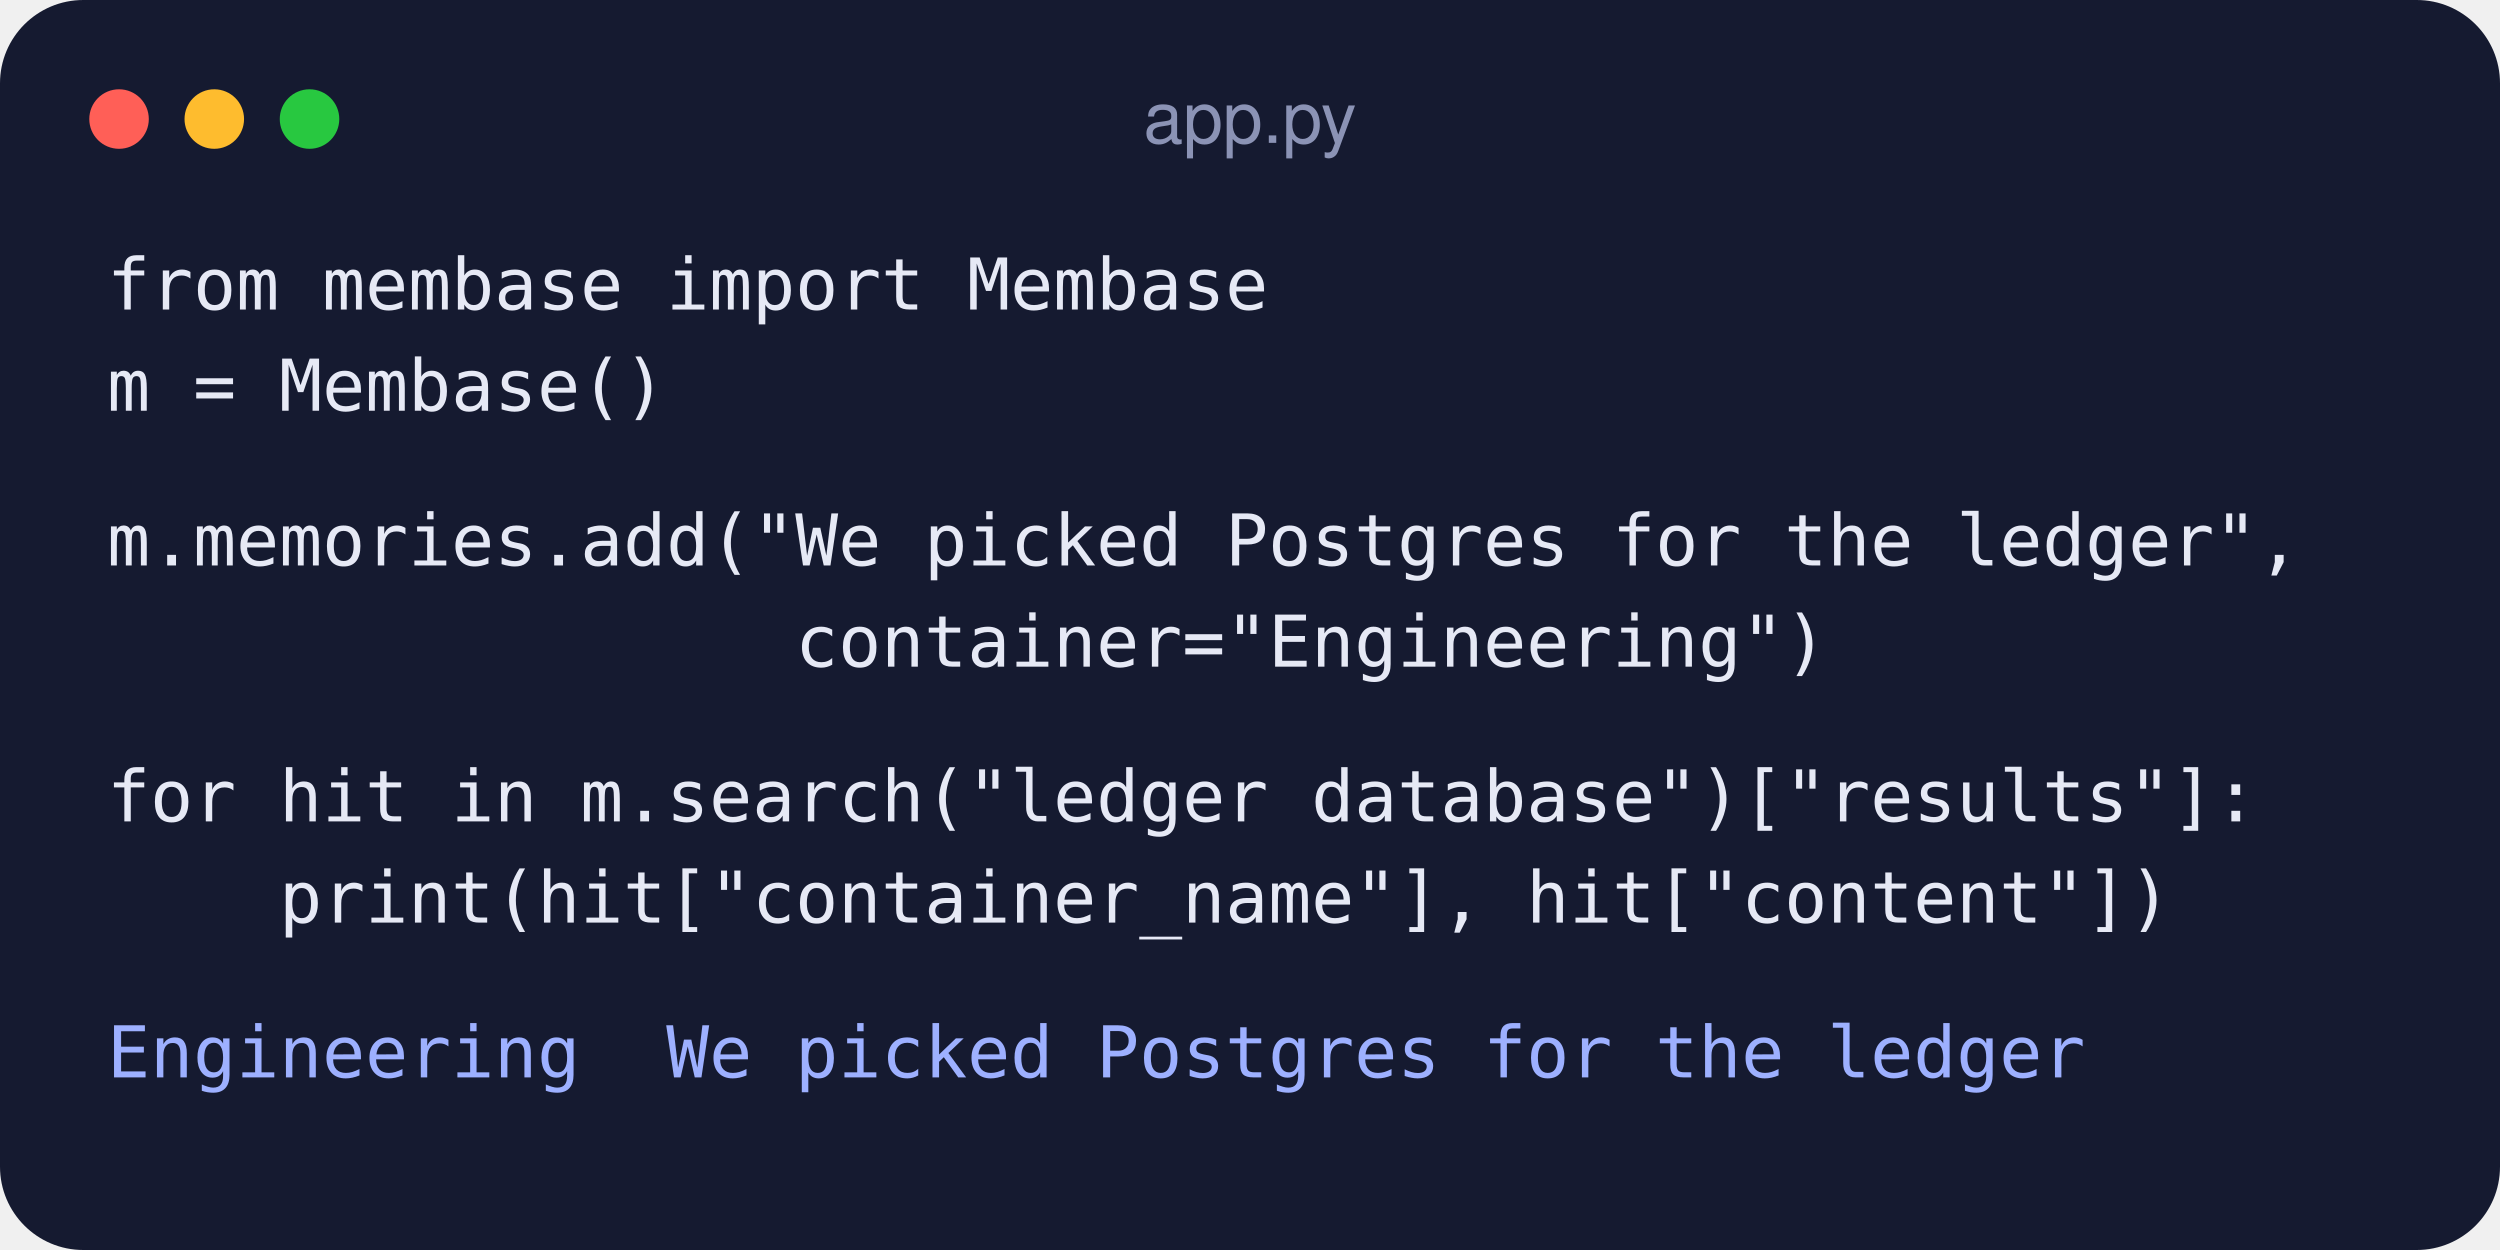
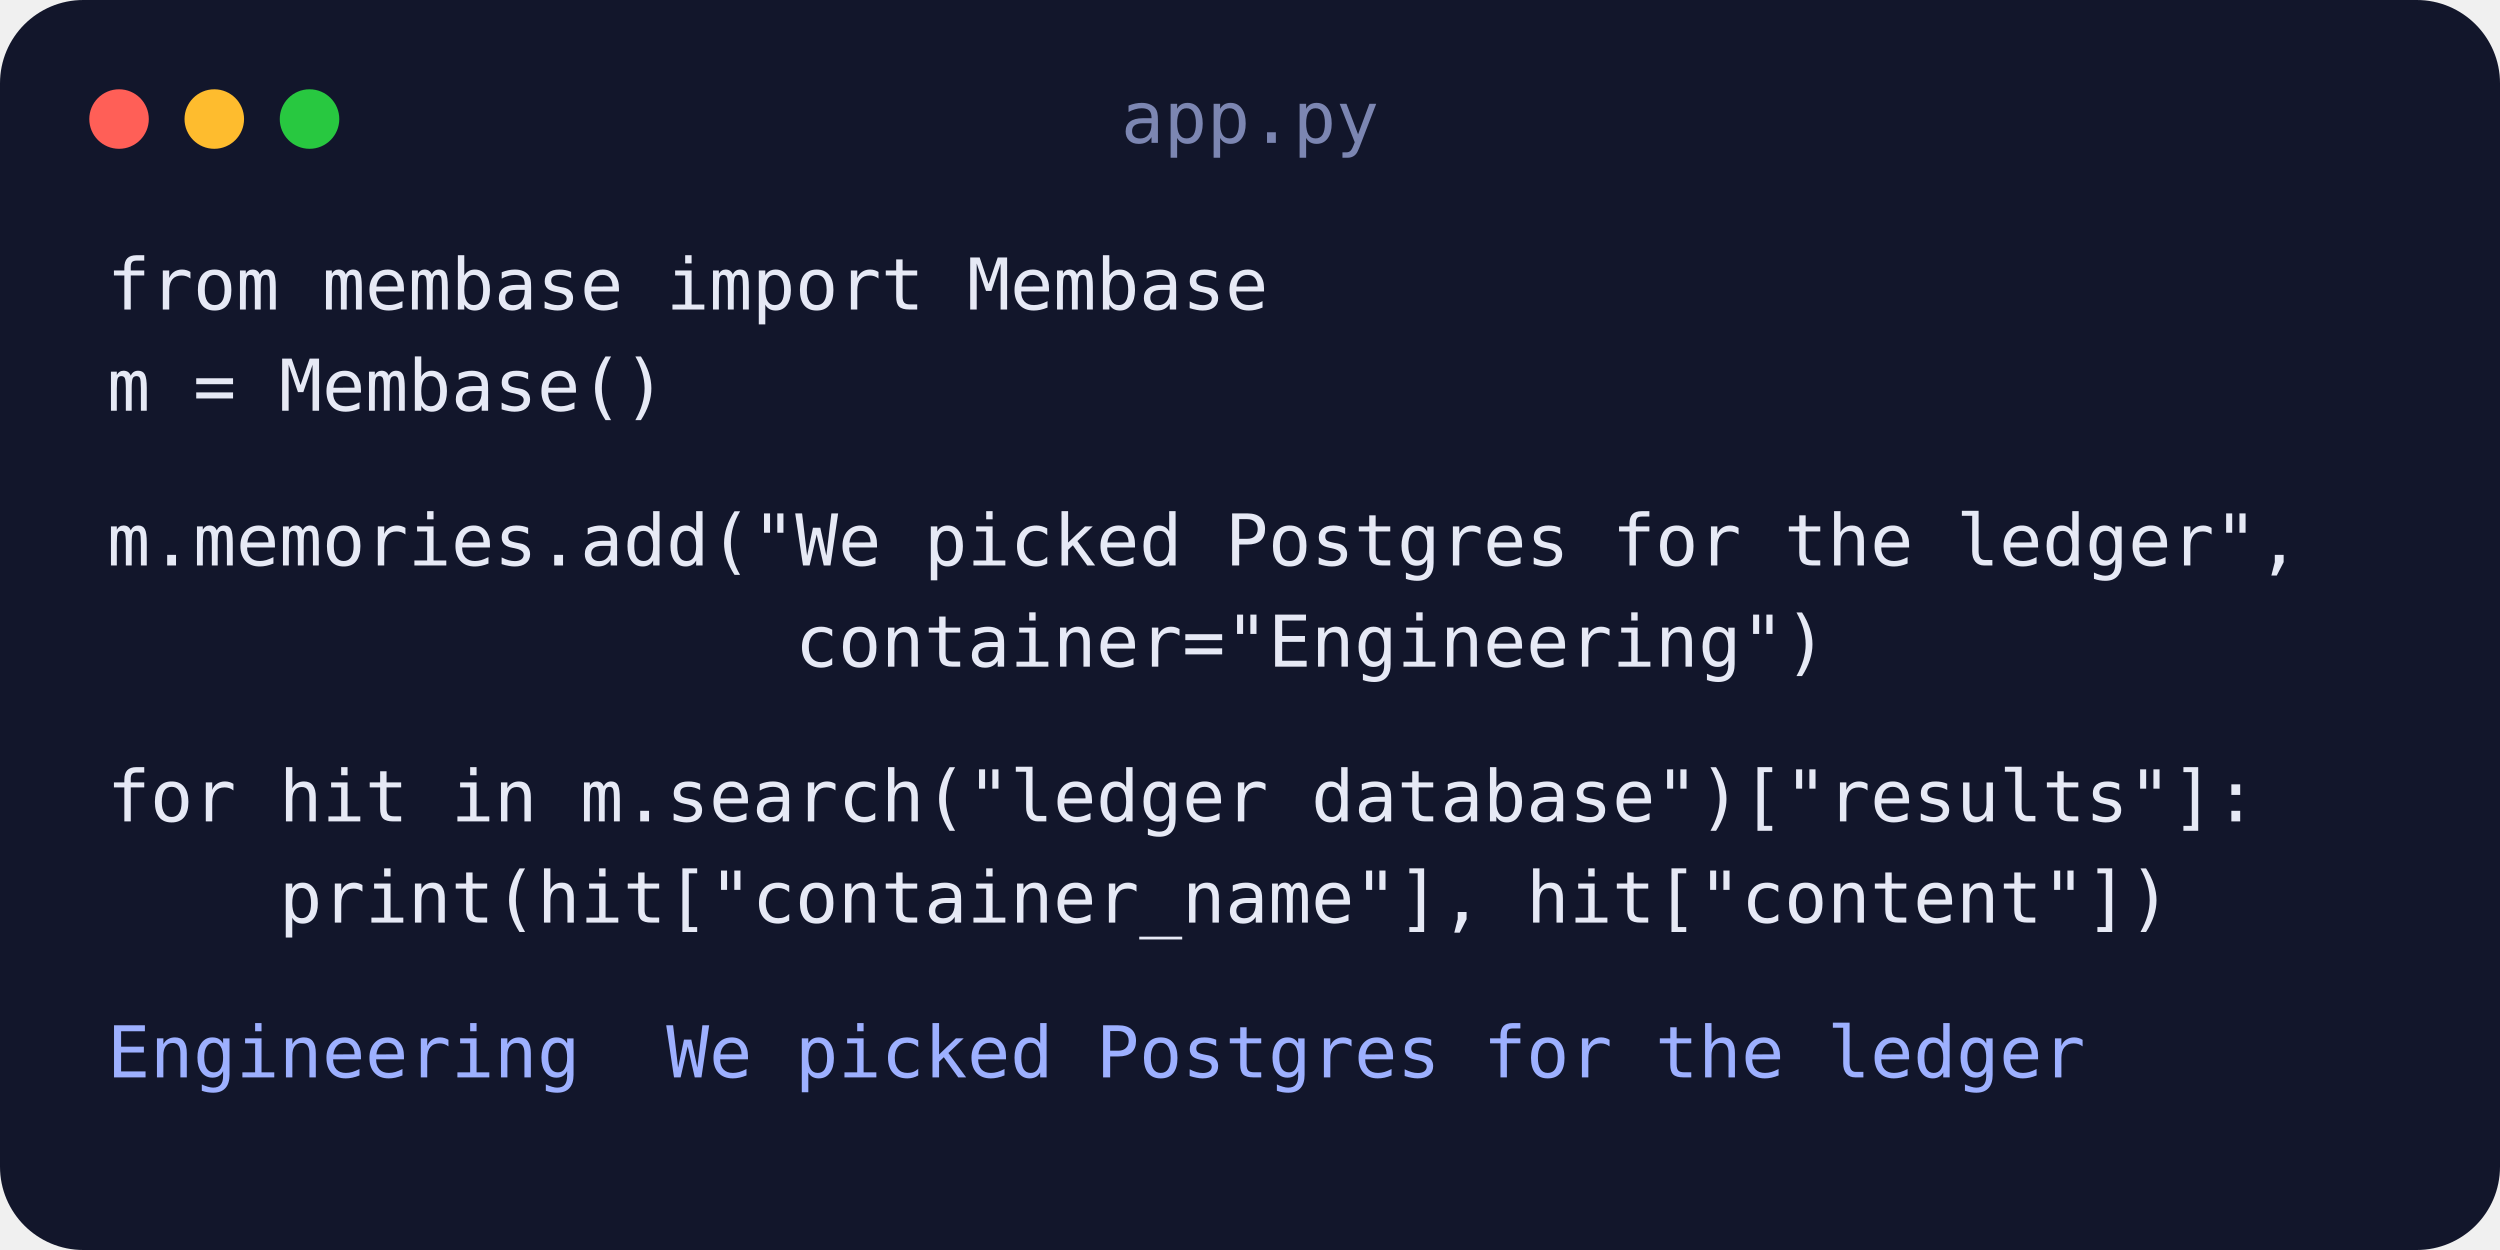
<svg xmlns="http://www.w3.org/2000/svg" width="420" height="210" viewBox="0 0 420 210" role="img" aria-label="Python SDK: add a memory, search it">
  <defs>
    <marker id="a" viewBox="0 0 10 10" refX="9" refY="5" markerWidth="7" markerHeight="7" orient="auto-start-reverse">
-       <path d="M0 0L10 5L0 10z" fill="#8B949E" />
+       <path d="M0 0L10 5L0 10z" fill="#A3ACD1" />
    </marker>
+     <linearGradient id="p" x1="0" y1="0" x2="1" y2="1">
+       <stop offset="0" stop-color="#E9EDFF" />
+       <stop offset=".55" stop-color="#F6F7FD" />
+       <stop offset="1" stop-color="#E4E1FB" />
+     </linearGradient>
  </defs>
-   <style>text{font-family:-apple-system, BlinkMacSystemFont, "Segoe UI", Helvetica, Arial, sans-serif;fill:#8B949E} .t{font-size:15px;font-weight:600;fill:#3E61FF} .h{font-size:15px;font-weight:700} .s{font-size:12.5px} .m{font-family:ui-monospace, SFMono-Regular, Menlo, Consolas, monospace;font-size:12px} .w{fill:#FFFFFF} .k{fill:#2A3FBF}</style>
-   <rect width="420" height="210" rx="14" fill="#151A30" />
+   <style>text{font-family:-apple-system, BlinkMacSystemFont, "Segoe UI", Helvetica, Arial, sans-serif}</style>
+   <rect width="420" height="210" rx="14" fill="#12162B" />
  <circle cx="20" cy="20" r="5" fill="#FF5F57" />
  <circle cx="36" cy="20" r="5" fill="#FEBC2E" />
  <circle cx="52" cy="20" r="5" fill="#28C840" />
-   <text x="210.0" y="24" text-anchor="middle" style="font-size:12px;fill:#8B93B5">app.py</text>
+   <text x="210.0" y="24" text-anchor="middle" style="font-family:ui-monospace, SFMono-Regular, Menlo, Consolas, monospace;font-size:12px;fill:#7C86B2">app.py</text>
  <text x="18" y="52" style="font-family:ui-monospace, SFMono-Regular, Menlo, Consolas, monospace;font-size:12px;fill:#E6E9F5" xml:space="preserve">from membase import Membase</text>
  <text x="18" y="69" style="font-family:ui-monospace, SFMono-Regular, Menlo, Consolas, monospace;font-size:12px;fill:#E6E9F5" xml:space="preserve">m = Membase()</text>
  <text x="18" y="95" style="font-family:ui-monospace, SFMono-Regular, Menlo, Consolas, monospace;font-size:12px;fill:#E6E9F5" xml:space="preserve">m.memories.add("We picked Postgres for the ledger",</text>
  <text x="18" y="112" style="font-family:ui-monospace, SFMono-Regular, Menlo, Consolas, monospace;font-size:12px;fill:#E6E9F5" xml:space="preserve">                container="Engineering")</text>
  <text x="18" y="138" style="font-family:ui-monospace, SFMono-Regular, Menlo, Consolas, monospace;font-size:12px;fill:#E6E9F5" xml:space="preserve">for hit in m.search("ledger database")["results"]:</text>
  <text x="18" y="155" style="font-family:ui-monospace, SFMono-Regular, Menlo, Consolas, monospace;font-size:12px;fill:#E6E9F5" xml:space="preserve">    print(hit["container_name"], hit["content"])</text>
  <text x="18" y="181" style="font-family:ui-monospace, SFMono-Regular, Menlo, Consolas, monospace;font-size:12px;fill:#9DB0FF" xml:space="preserve">Engineering  We picked Postgres for the ledger</text>
</svg>
